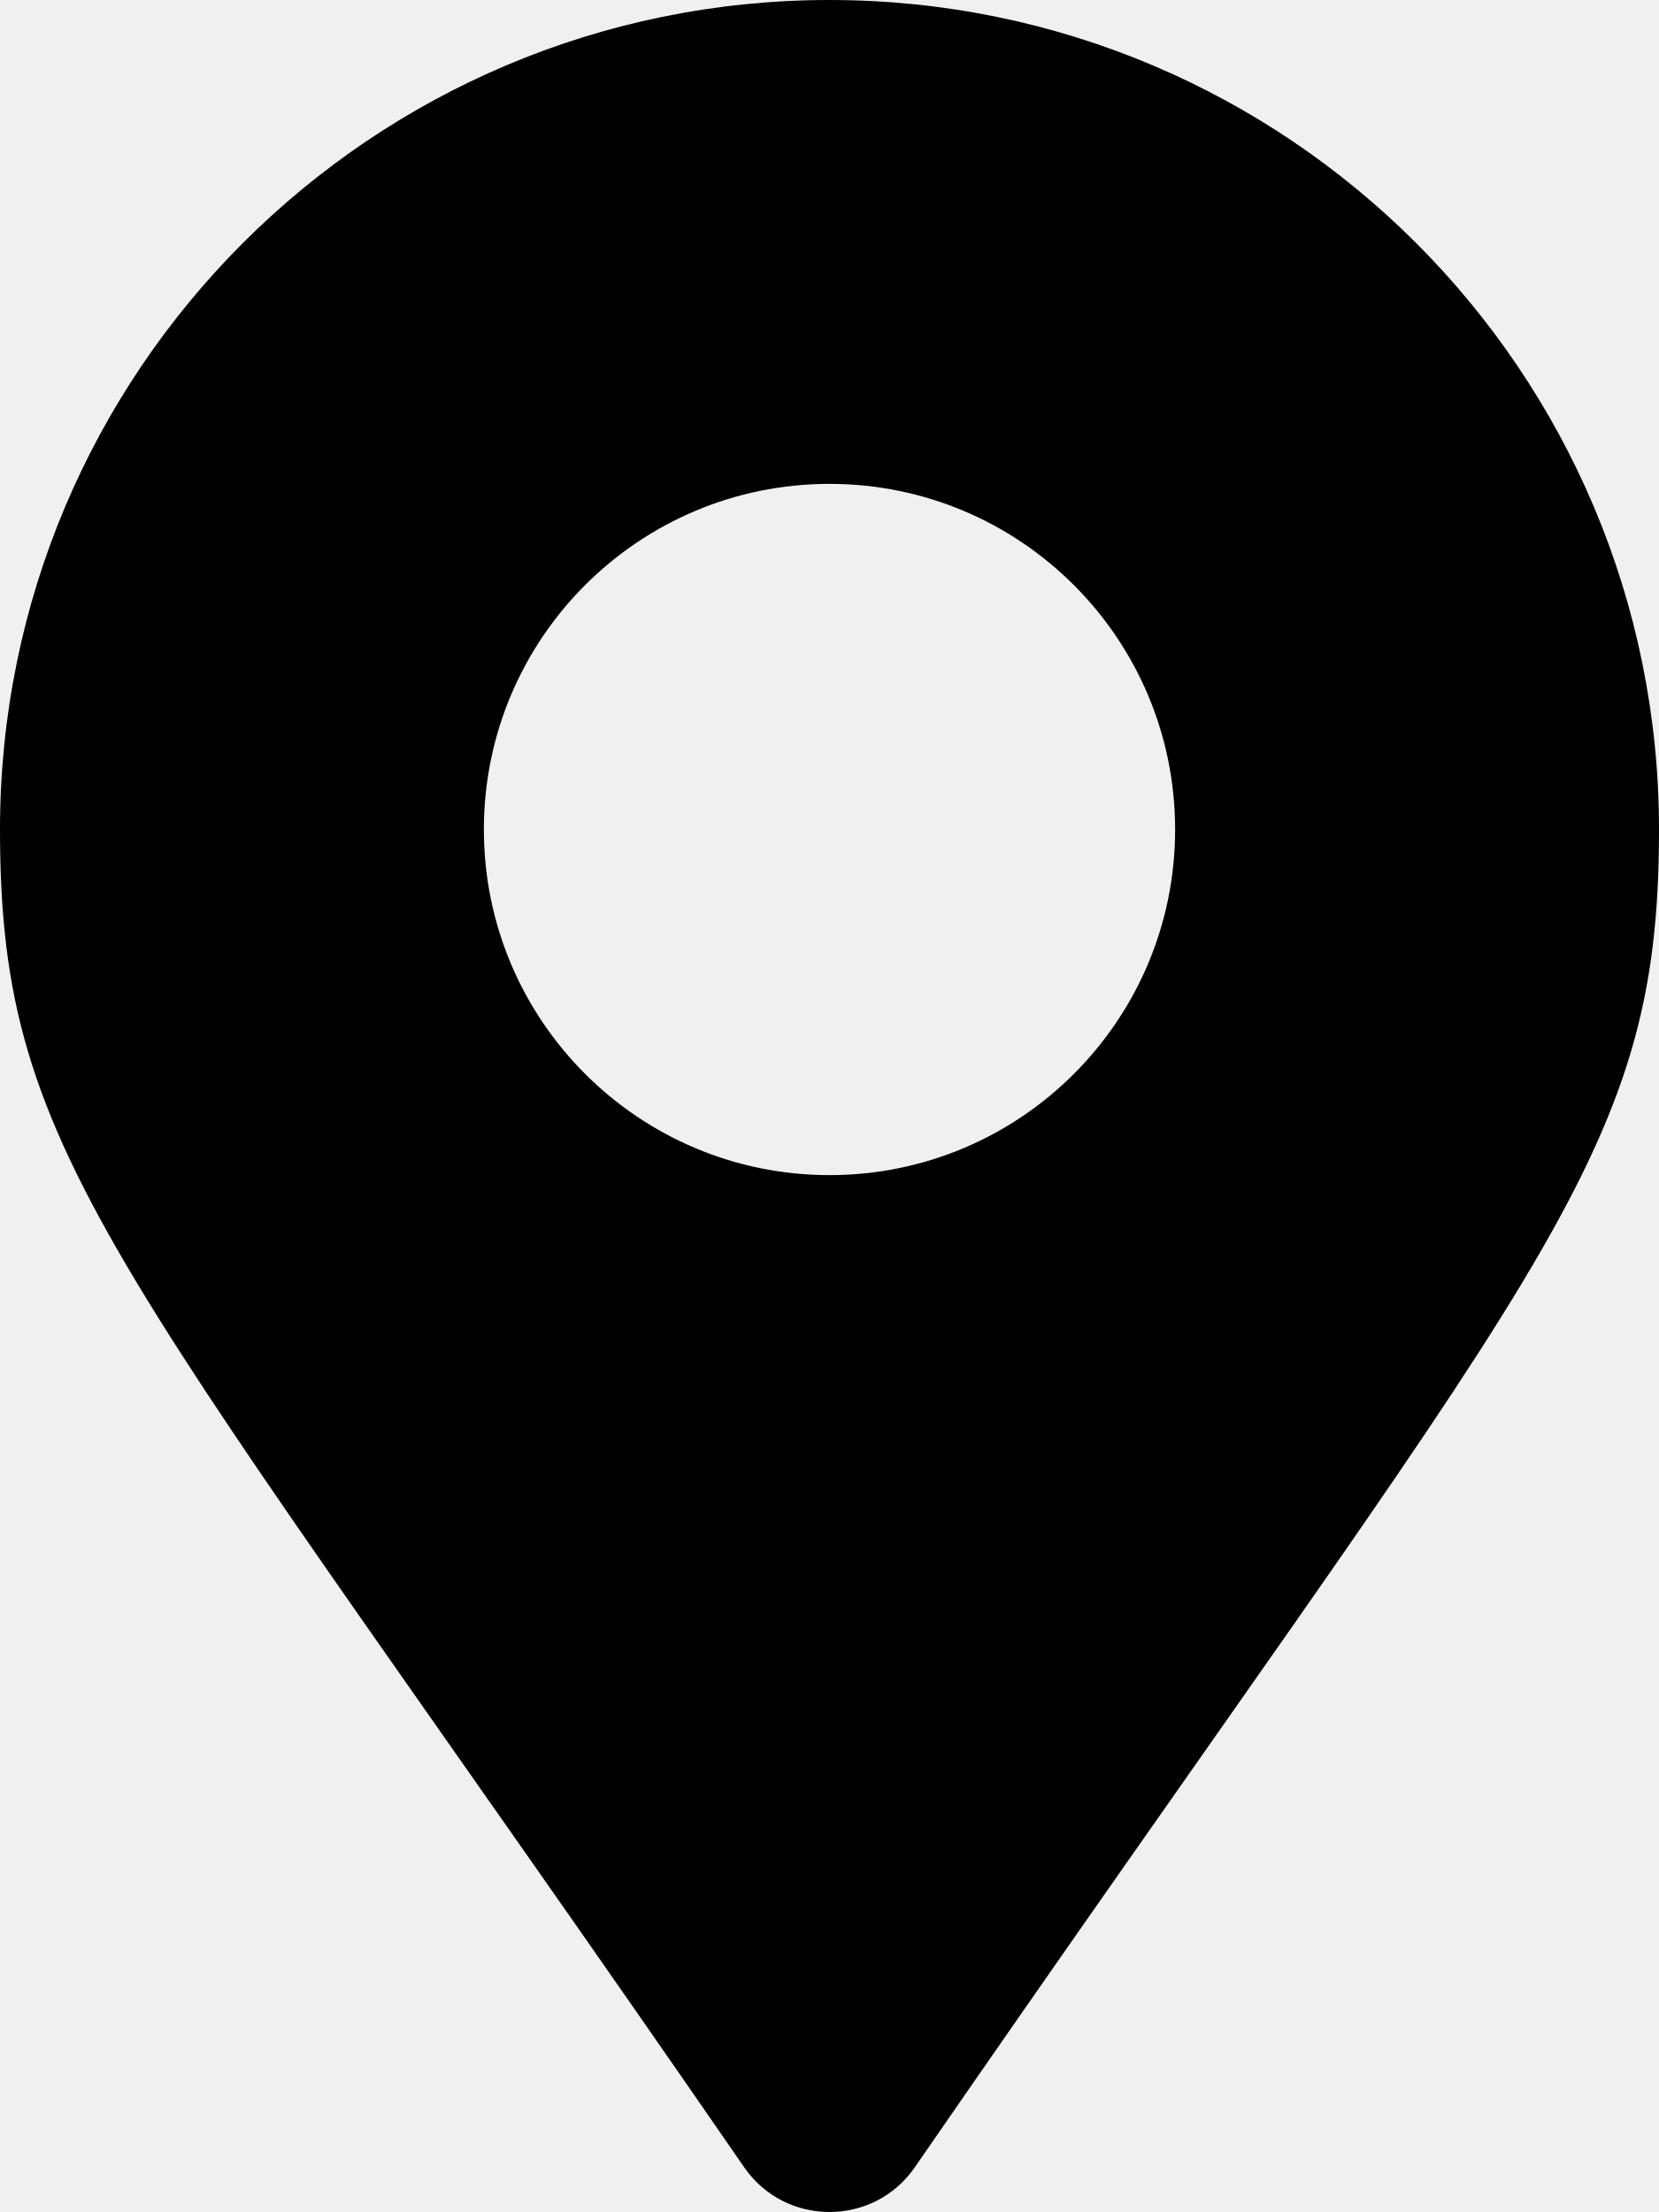
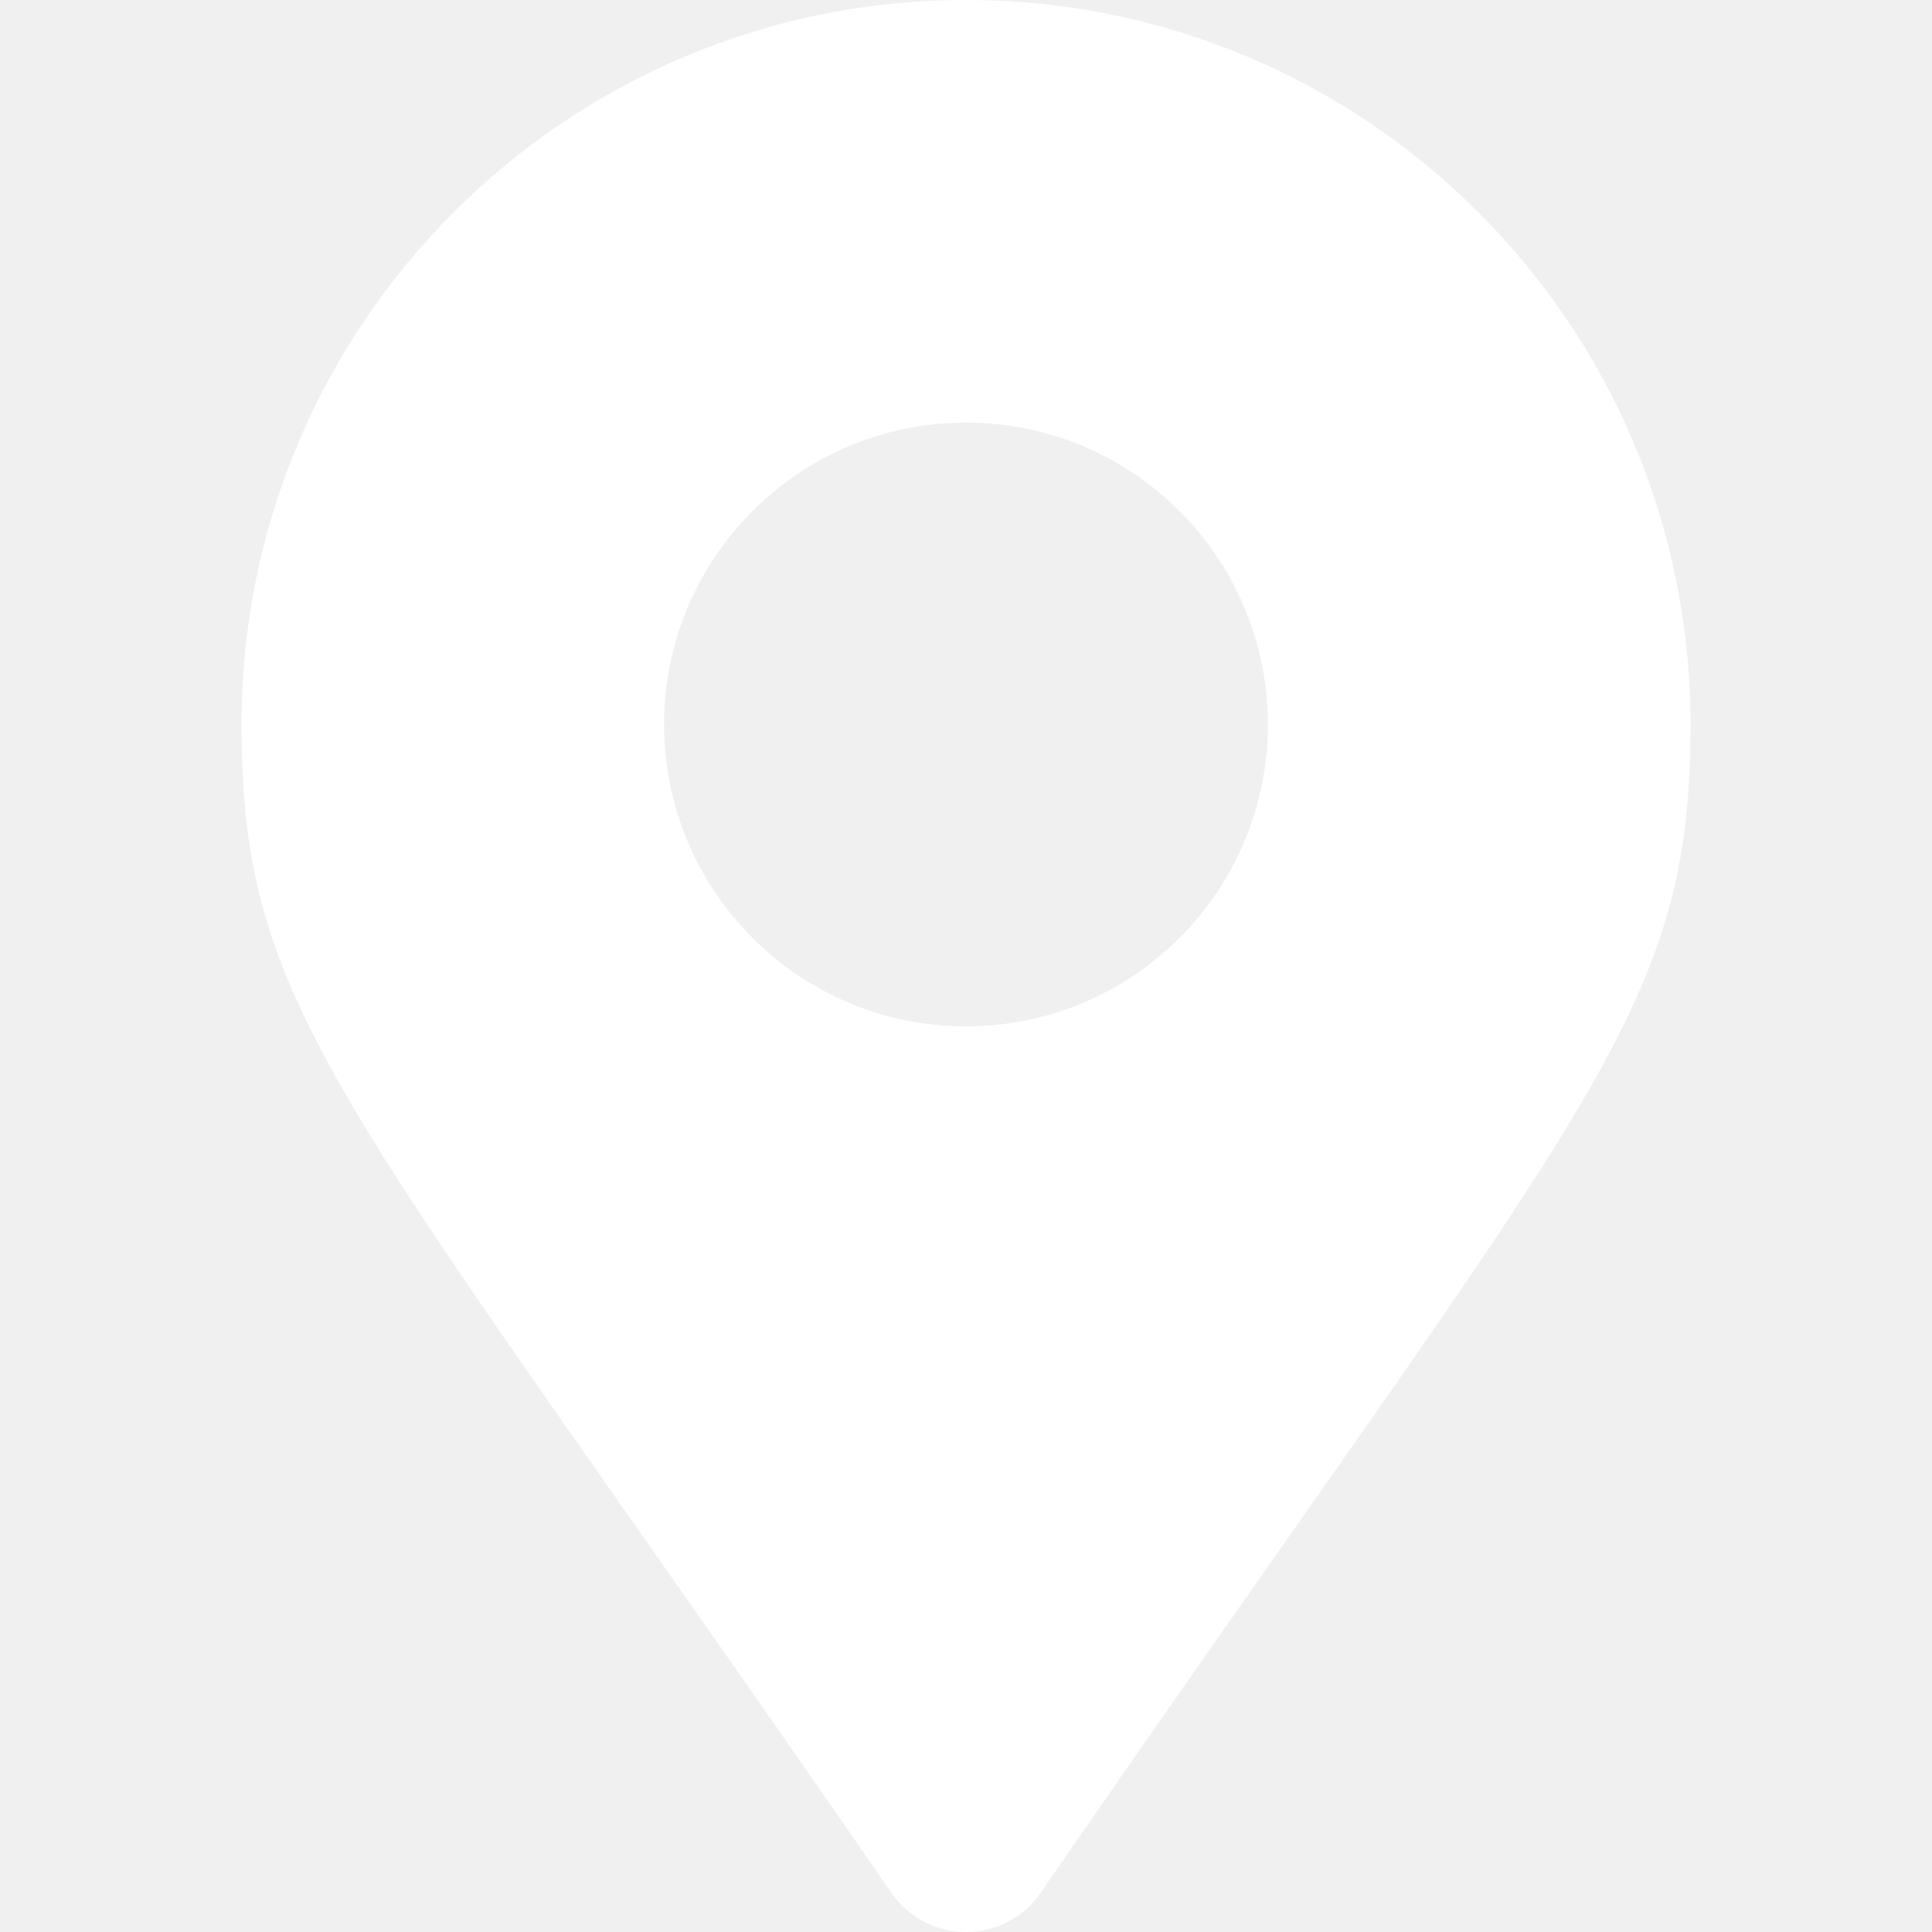
- <svg xmlns="http://www.w3.org/2000/svg" aria-hidden="true" focusable="false" data-prefix="fas" data-icon="map-marker-alt" class="svg-inline--fa fa-map-marker-alt fa-w-12" role="img" viewBox="0 0 384 512">
-   <path fill="currentColor" d="M172.268 501.67C26.97 291.031 0 269.413 0 192 0 85.961 85.961 0 192 0s192 85.961 192 192c0 77.413-26.97 99.031-172.268 309.67-9.535 13.774-29.93 13.773-39.464 0zM192 272c44.183 0 80-35.817 80-80s-35.817-80-80-80-80 35.817-80 80 35.817 80 80 80z" />
+ <svg xmlns="http://www.w3.org/2000/svg" id="SvgjsSvg1026" width="288" height="288" version="1.1">
+   <defs id="SvgjsDefs1027" />
+   <g id="SvgjsG1028">
+     <svg aria-hidden="true" class="svg-inline--fa fa-map-marker-alt fa-w-12" data-icon="map-marker-alt" data-prefix="fas" viewBox="0 0 384 512" width="288" height="288">
+       <path fill="#ffffff" d="M172.268 501.67C26.97 291.031 0 269.413 0 192 0 85.961 85.961 0 192 0s192 85.961 192 192c0 77.413-26.97 99.031-172.268 309.67-9.535 13.774-29.93 13.773-39.464 0zM192 272c44.183 0 80-35.817 80-80s-35.817-80-80-80-80 35.817-80 80 35.817 80 80 80z" class="colorcurrentColor svgShape" />
+     </svg>
+   </g>
</svg>
